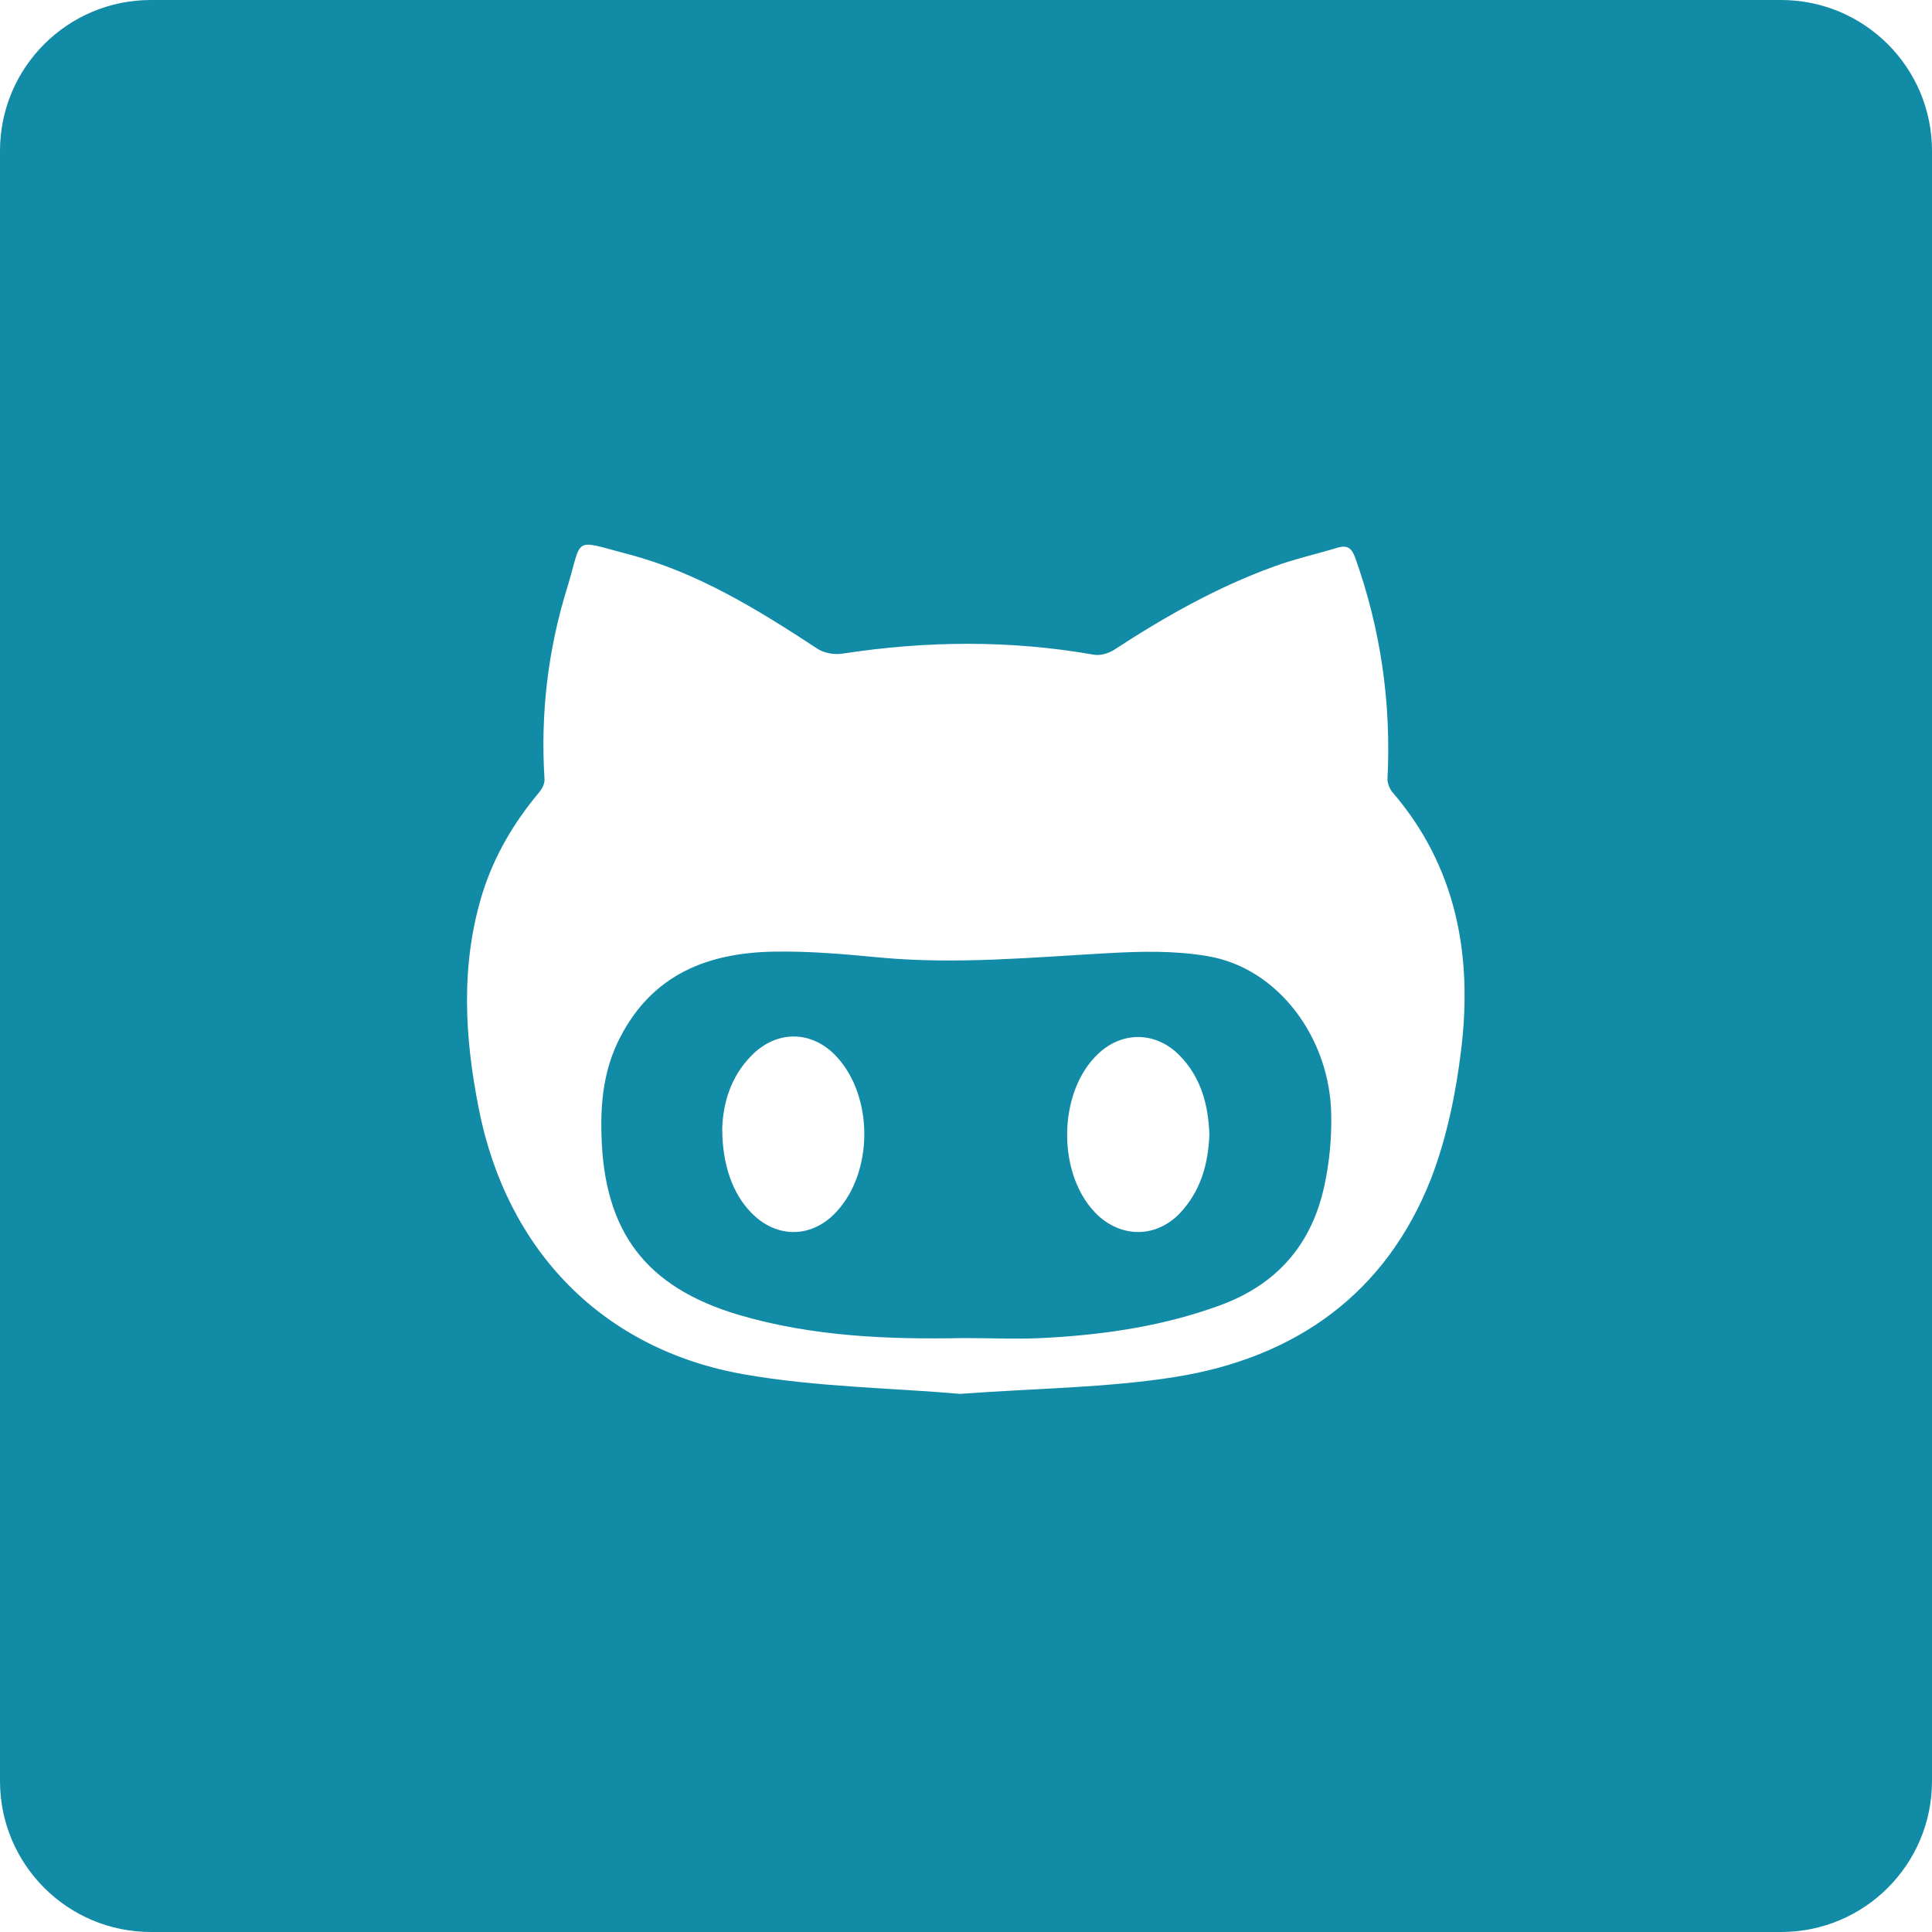
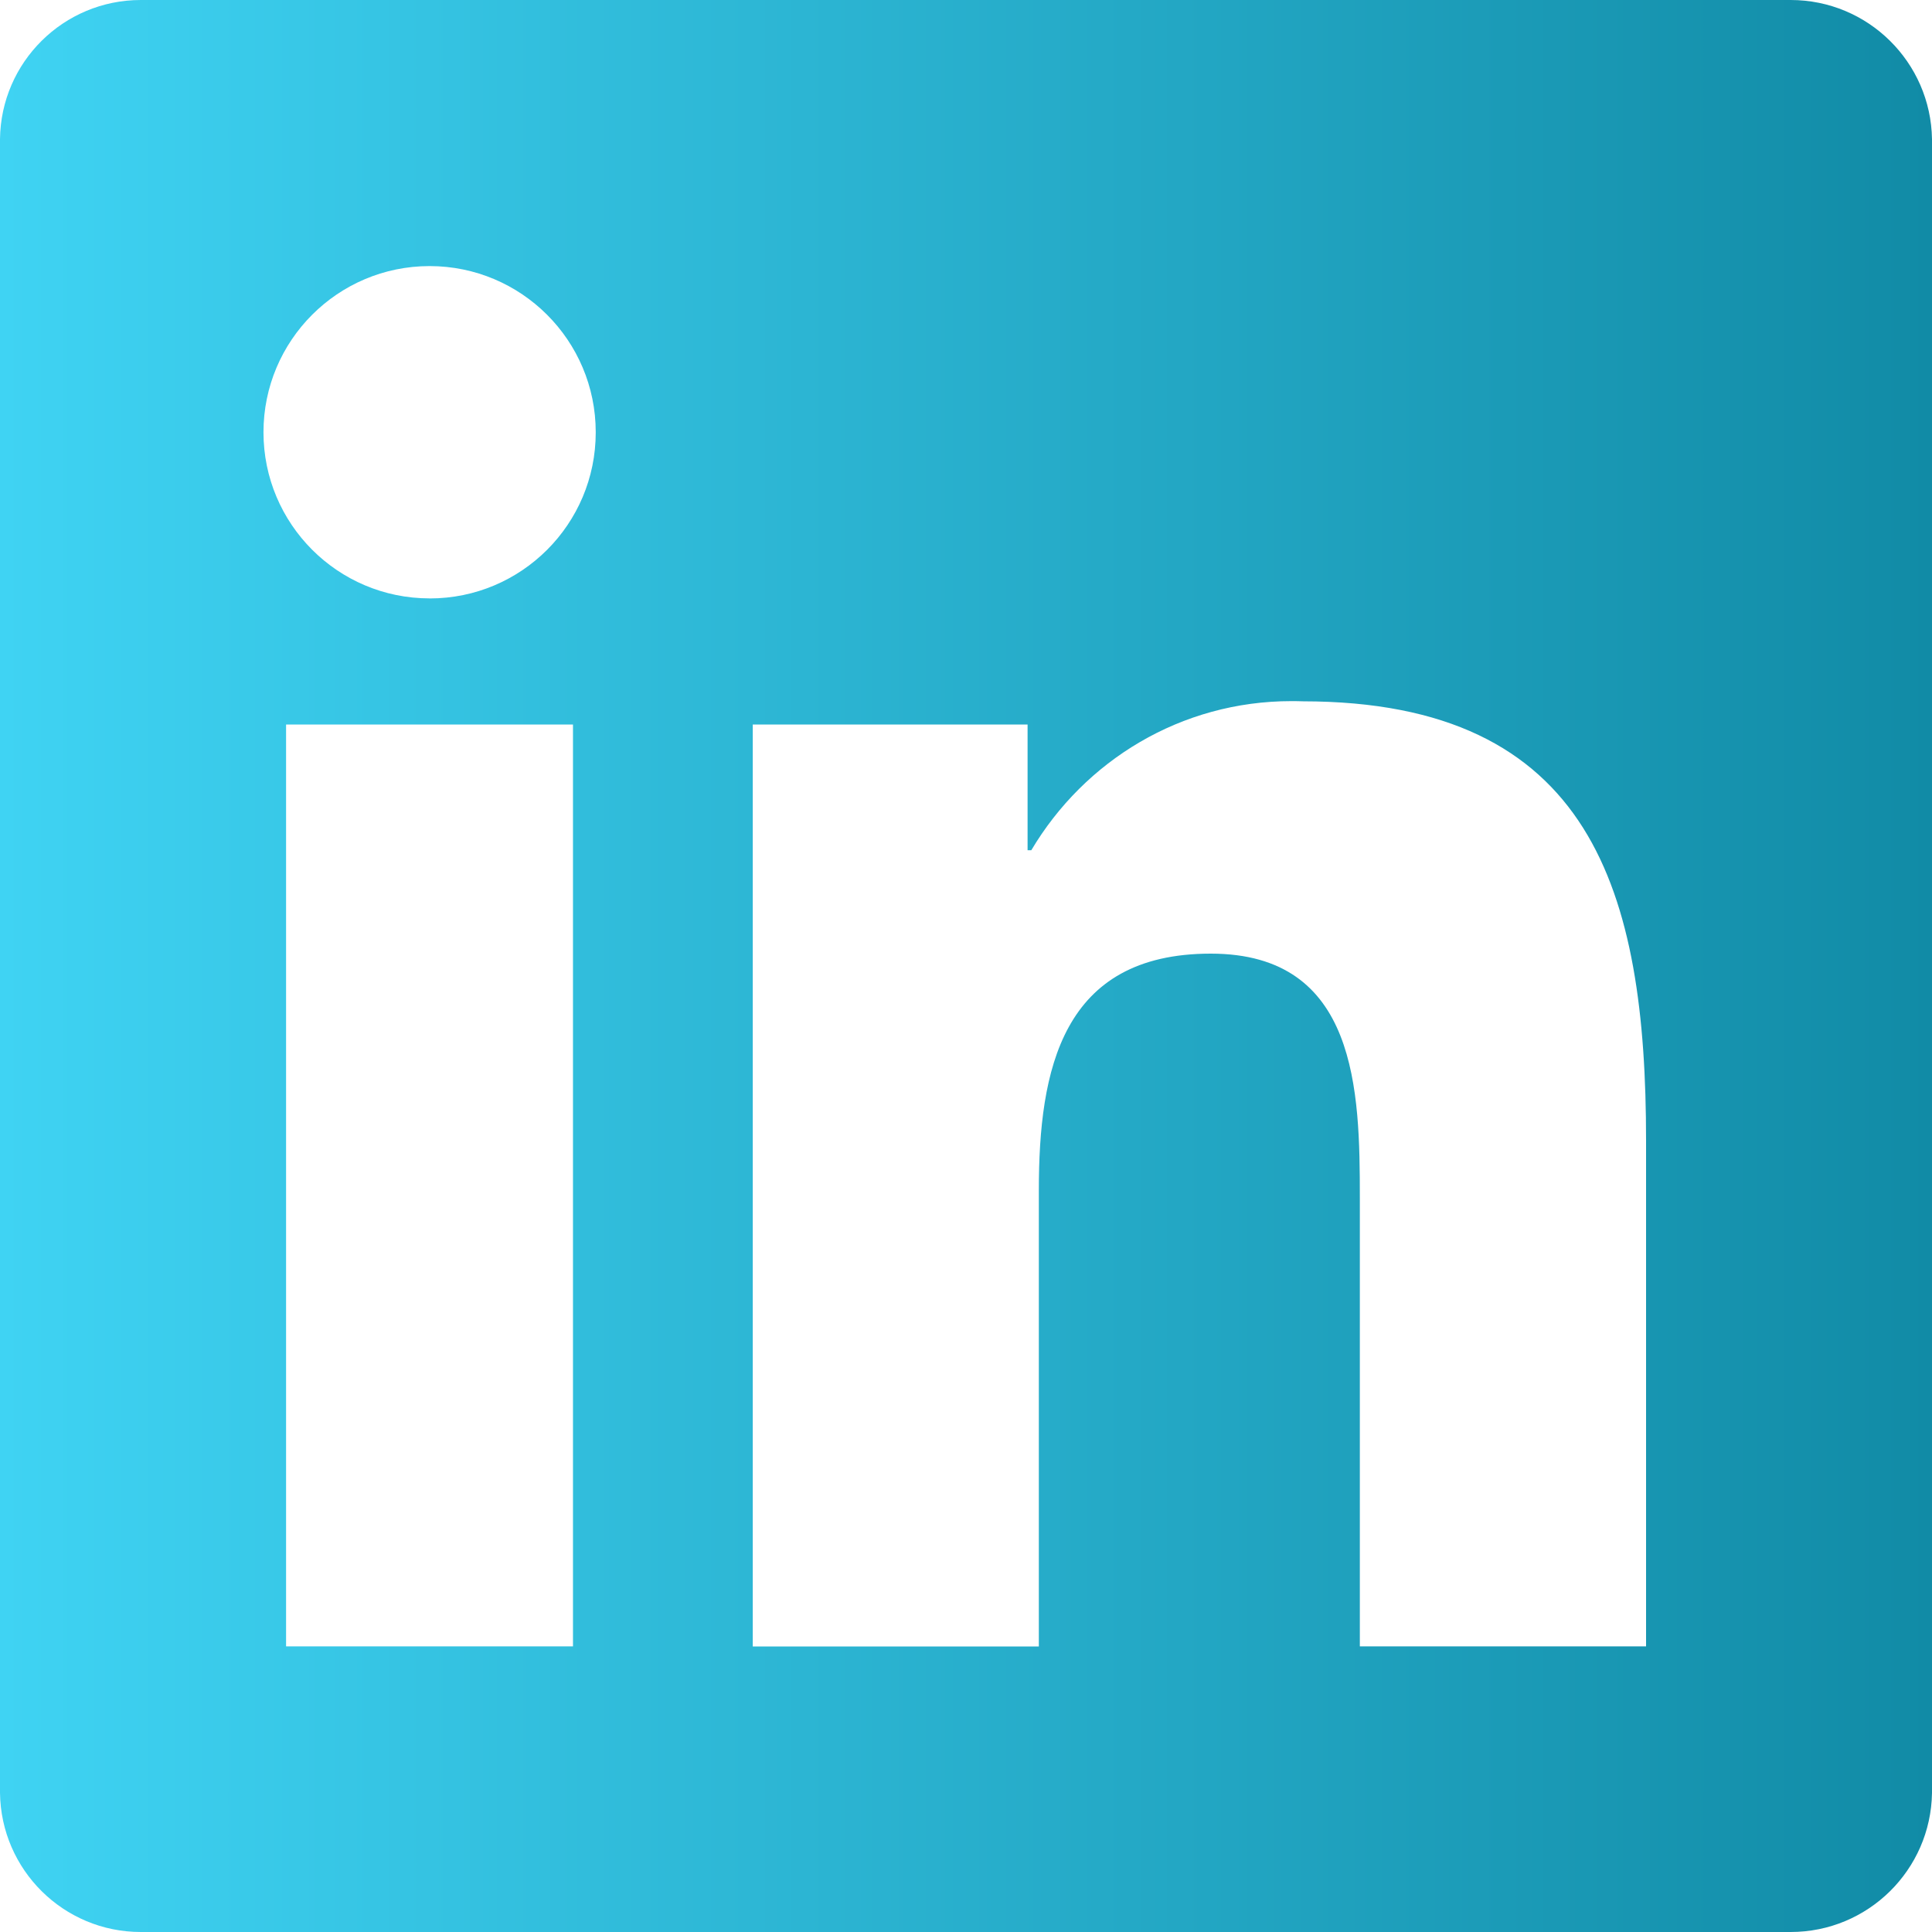
<svg xmlns="http://www.w3.org/2000/svg" width="40" height="40" viewBox="0 0 40 40" fill="none">
-   <path d="M25.008 19.797C24.336 19.68 23.633 19.695 22.945 19.734C21.383 19.82 19.82 19.969 18.258 19.828C17.516 19.758 16.766 19.688 16.016 19.703C14.656 19.727 13.516 20.172 12.844 21.469C12.508 22.109 12.43 22.797 12.453 23.508C12.508 25.508 13.375 26.648 15.281 27.219C16.812 27.672 18.383 27.734 19.961 27.703C20.547 27.703 21.133 27.734 21.719 27.695C22.93 27.625 24.117 27.445 25.266 27.023C26.453 26.586 27.164 25.75 27.422 24.539C27.523 24.07 27.57 23.578 27.562 23.102C27.547 21.484 26.453 20.039 25.008 19.797ZM17.32 25.086C16.812 25.641 16.078 25.648 15.555 25.109C15.172 24.719 14.953 24.117 14.953 23.367C14.969 22.859 15.117 22.305 15.555 21.859C16.078 21.32 16.812 21.328 17.32 21.875C18.086 22.703 18.086 24.258 17.32 25.086ZM24.422 25.125C23.945 25.617 23.258 25.633 22.75 25.18C21.875 24.383 21.875 22.609 22.75 21.805C23.25 21.344 23.938 21.359 24.422 21.852C24.867 22.305 25.016 22.875 25.039 23.484C25.016 24.102 24.859 24.664 24.422 25.125Z" fill="#118BA6" />
-   <path d="M36.875 0H3.125C1.398 0 0 1.398 0 3.125V36.875C0 38.602 1.398 40 3.125 40H36.875C38.602 40 40 38.602 40 36.875V3.125C40 1.398 38.602 0 36.875 0ZM30.25 21.75C30.141 22.641 29.953 23.555 29.633 24.391C28.695 26.789 26.82 28.109 24.336 28.508C22.914 28.734 21.453 28.742 19.875 28.859C18.461 28.734 16.906 28.719 15.398 28.453C12.477 27.938 10.492 25.891 9.914 22.961C9.617 21.469 9.531 19.969 9.992 18.484C10.234 17.719 10.633 17.039 11.148 16.422C11.219 16.344 11.281 16.227 11.273 16.125C11.188 14.781 11.344 13.453 11.742 12.172C12.07 11.102 11.828 11.164 13.016 11.477C14.445 11.852 15.695 12.625 16.922 13.43C17.062 13.523 17.281 13.562 17.453 13.531C19.188 13.266 20.914 13.25 22.648 13.555C22.773 13.578 22.938 13.531 23.055 13.461C24.109 12.773 25.195 12.156 26.383 11.727C26.812 11.57 27.266 11.469 27.703 11.336C27.898 11.281 27.984 11.352 28.055 11.539C28.586 13.023 28.805 14.547 28.727 16.117C28.719 16.203 28.766 16.32 28.82 16.391C30.156 17.938 30.492 19.781 30.25 21.75Z" fill="#118BA6" />
+   <path d="M37.041 0H2.951C2.941 0 2.929 0 2.915 0C1.316 0 0.019 1.286 0 2.879V37.118C0.019 38.713 1.316 40 2.915 40C2.929 40 2.941 40 2.954 40H37.036C37.047 40 37.06 40 37.074 40C38.674 40 39.975 38.716 40 37.121V37.118V2.882C39.975 1.286 38.674 0 37.073 0C37.059 0 37.047 0 37.034 0H37.041ZM11.863 34.086H5.923V15H11.863V34.086ZM8.894 12.389C6.994 12.389 5.455 10.848 5.455 8.949C5.455 7.05 6.995 5.509 8.894 5.509C10.793 5.509 12.334 7.049 12.334 8.948C12.334 8.949 12.334 8.95 12.334 8.953C12.334 10.851 10.795 12.39 8.897 12.39C8.896 12.39 8.894 12.39 8.893 12.39L8.894 12.389ZM34.077 34.086H28.154V24.805C28.154 22.591 28.109 19.744 25.068 19.744C21.979 19.744 21.508 22.153 21.508 24.643V34.088H15.585V15.001H21.275V17.603H21.352C22.457 15.743 24.454 14.516 26.739 14.516C26.82 14.516 26.901 14.517 26.98 14.52H26.968C32.97 14.52 34.08 18.47 34.08 23.612V34.088L34.077 34.086Z" fill="url(#paint0_linear_35_3275)" />
+   <defs>
+     <linearGradient id="paint0_linear_35_3275" x1="40" y1="20" x2="0" y2="20" gradientUnits="userSpaceOnUse">
+       <stop stop-color="#118BA6" />
+       <stop offset="1" stop-color="#3FD3F3" />
+     </linearGradient>
+   </defs>
</svg>
